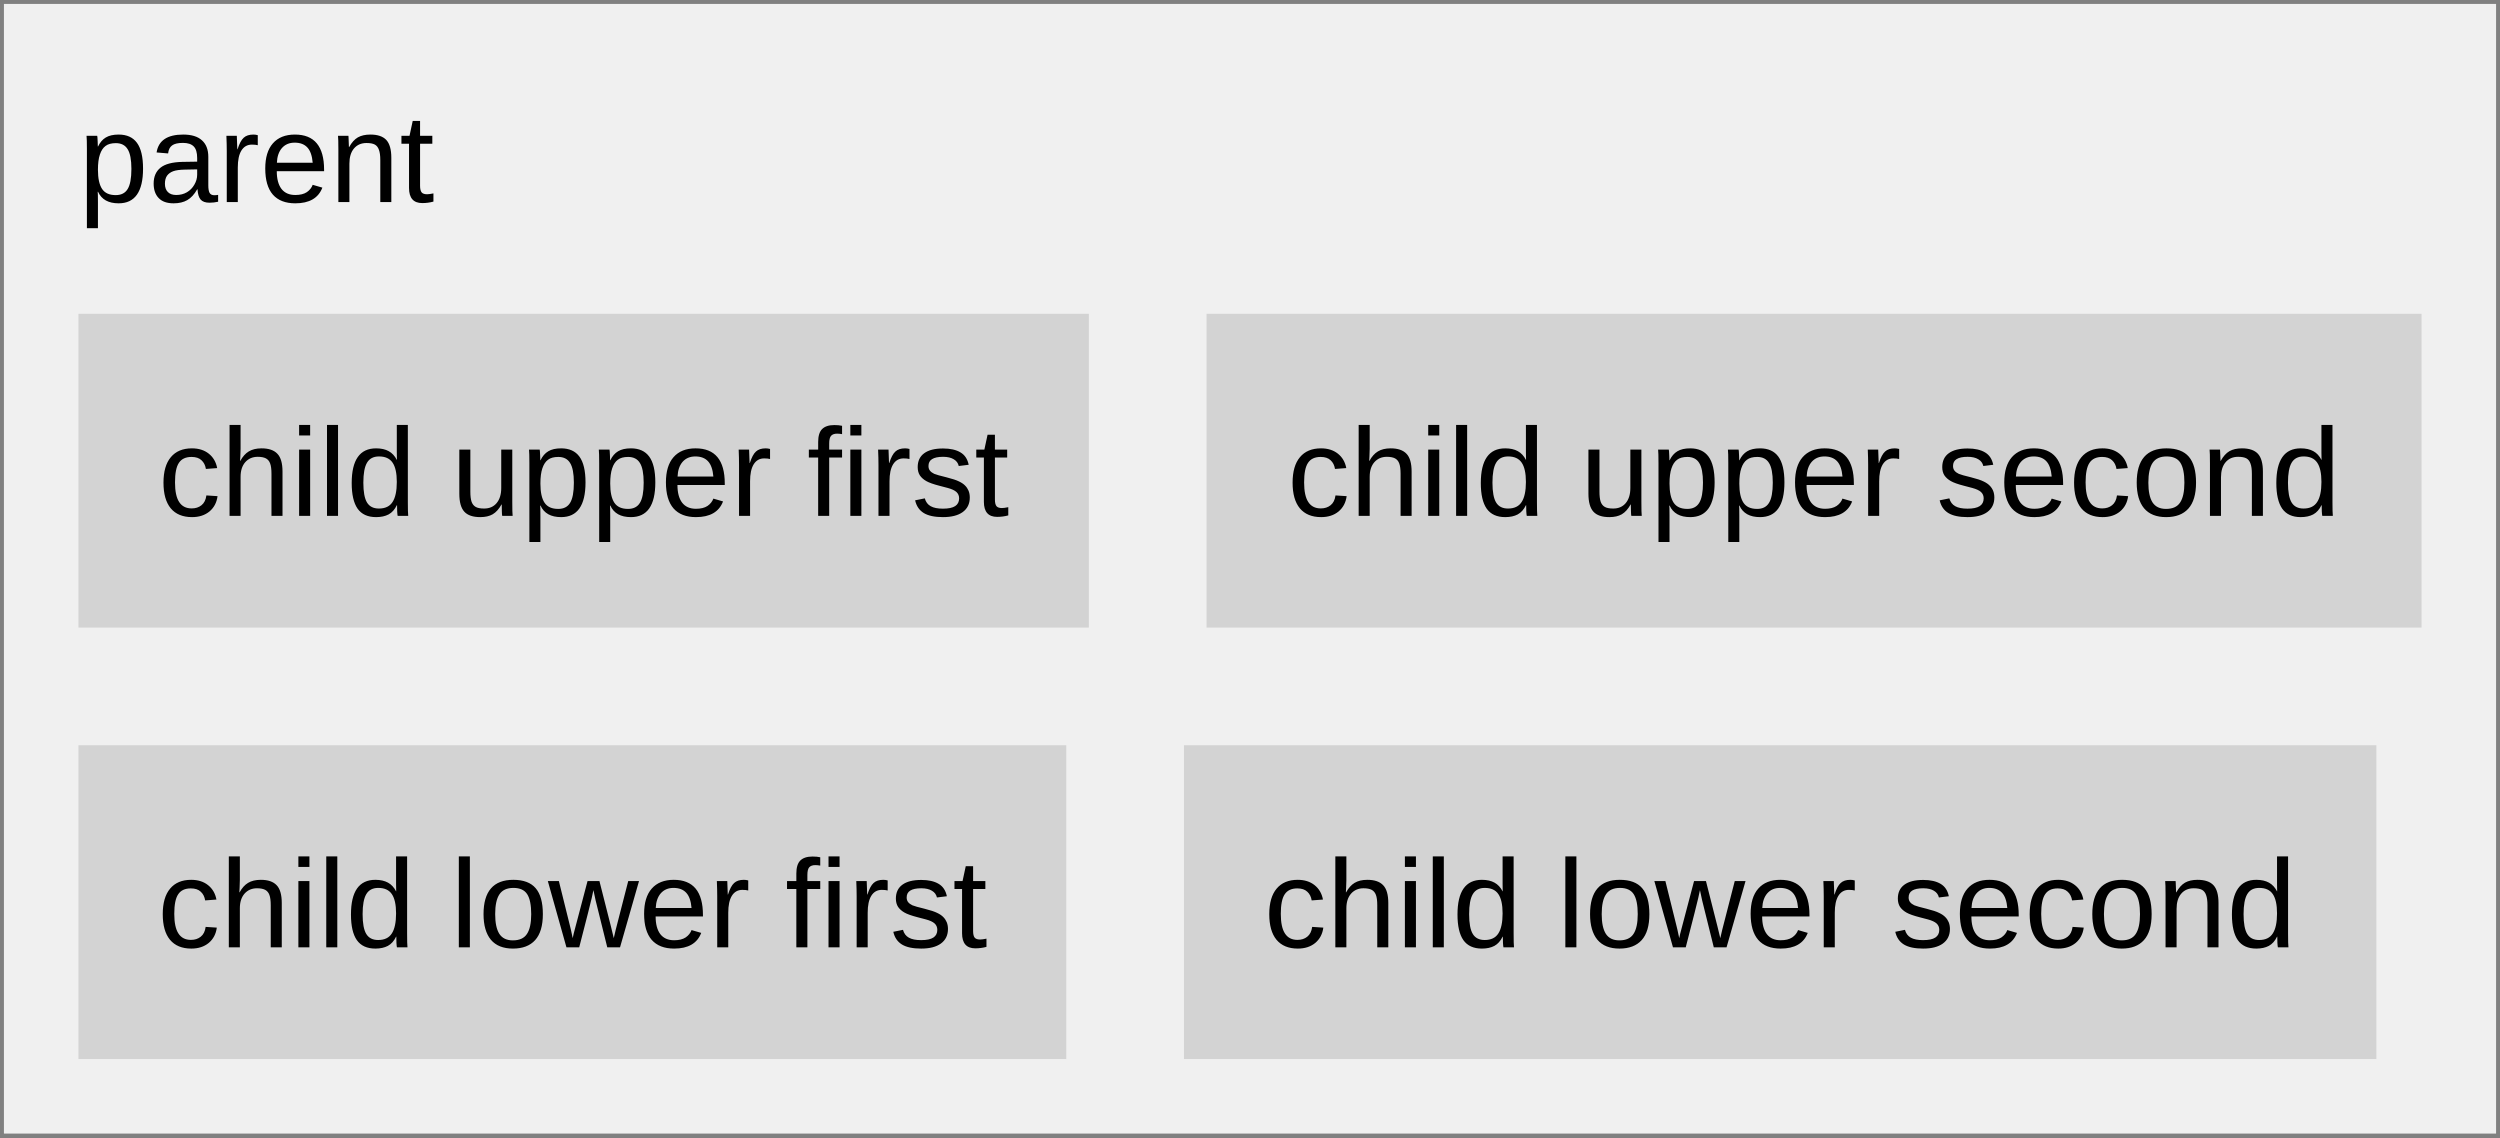
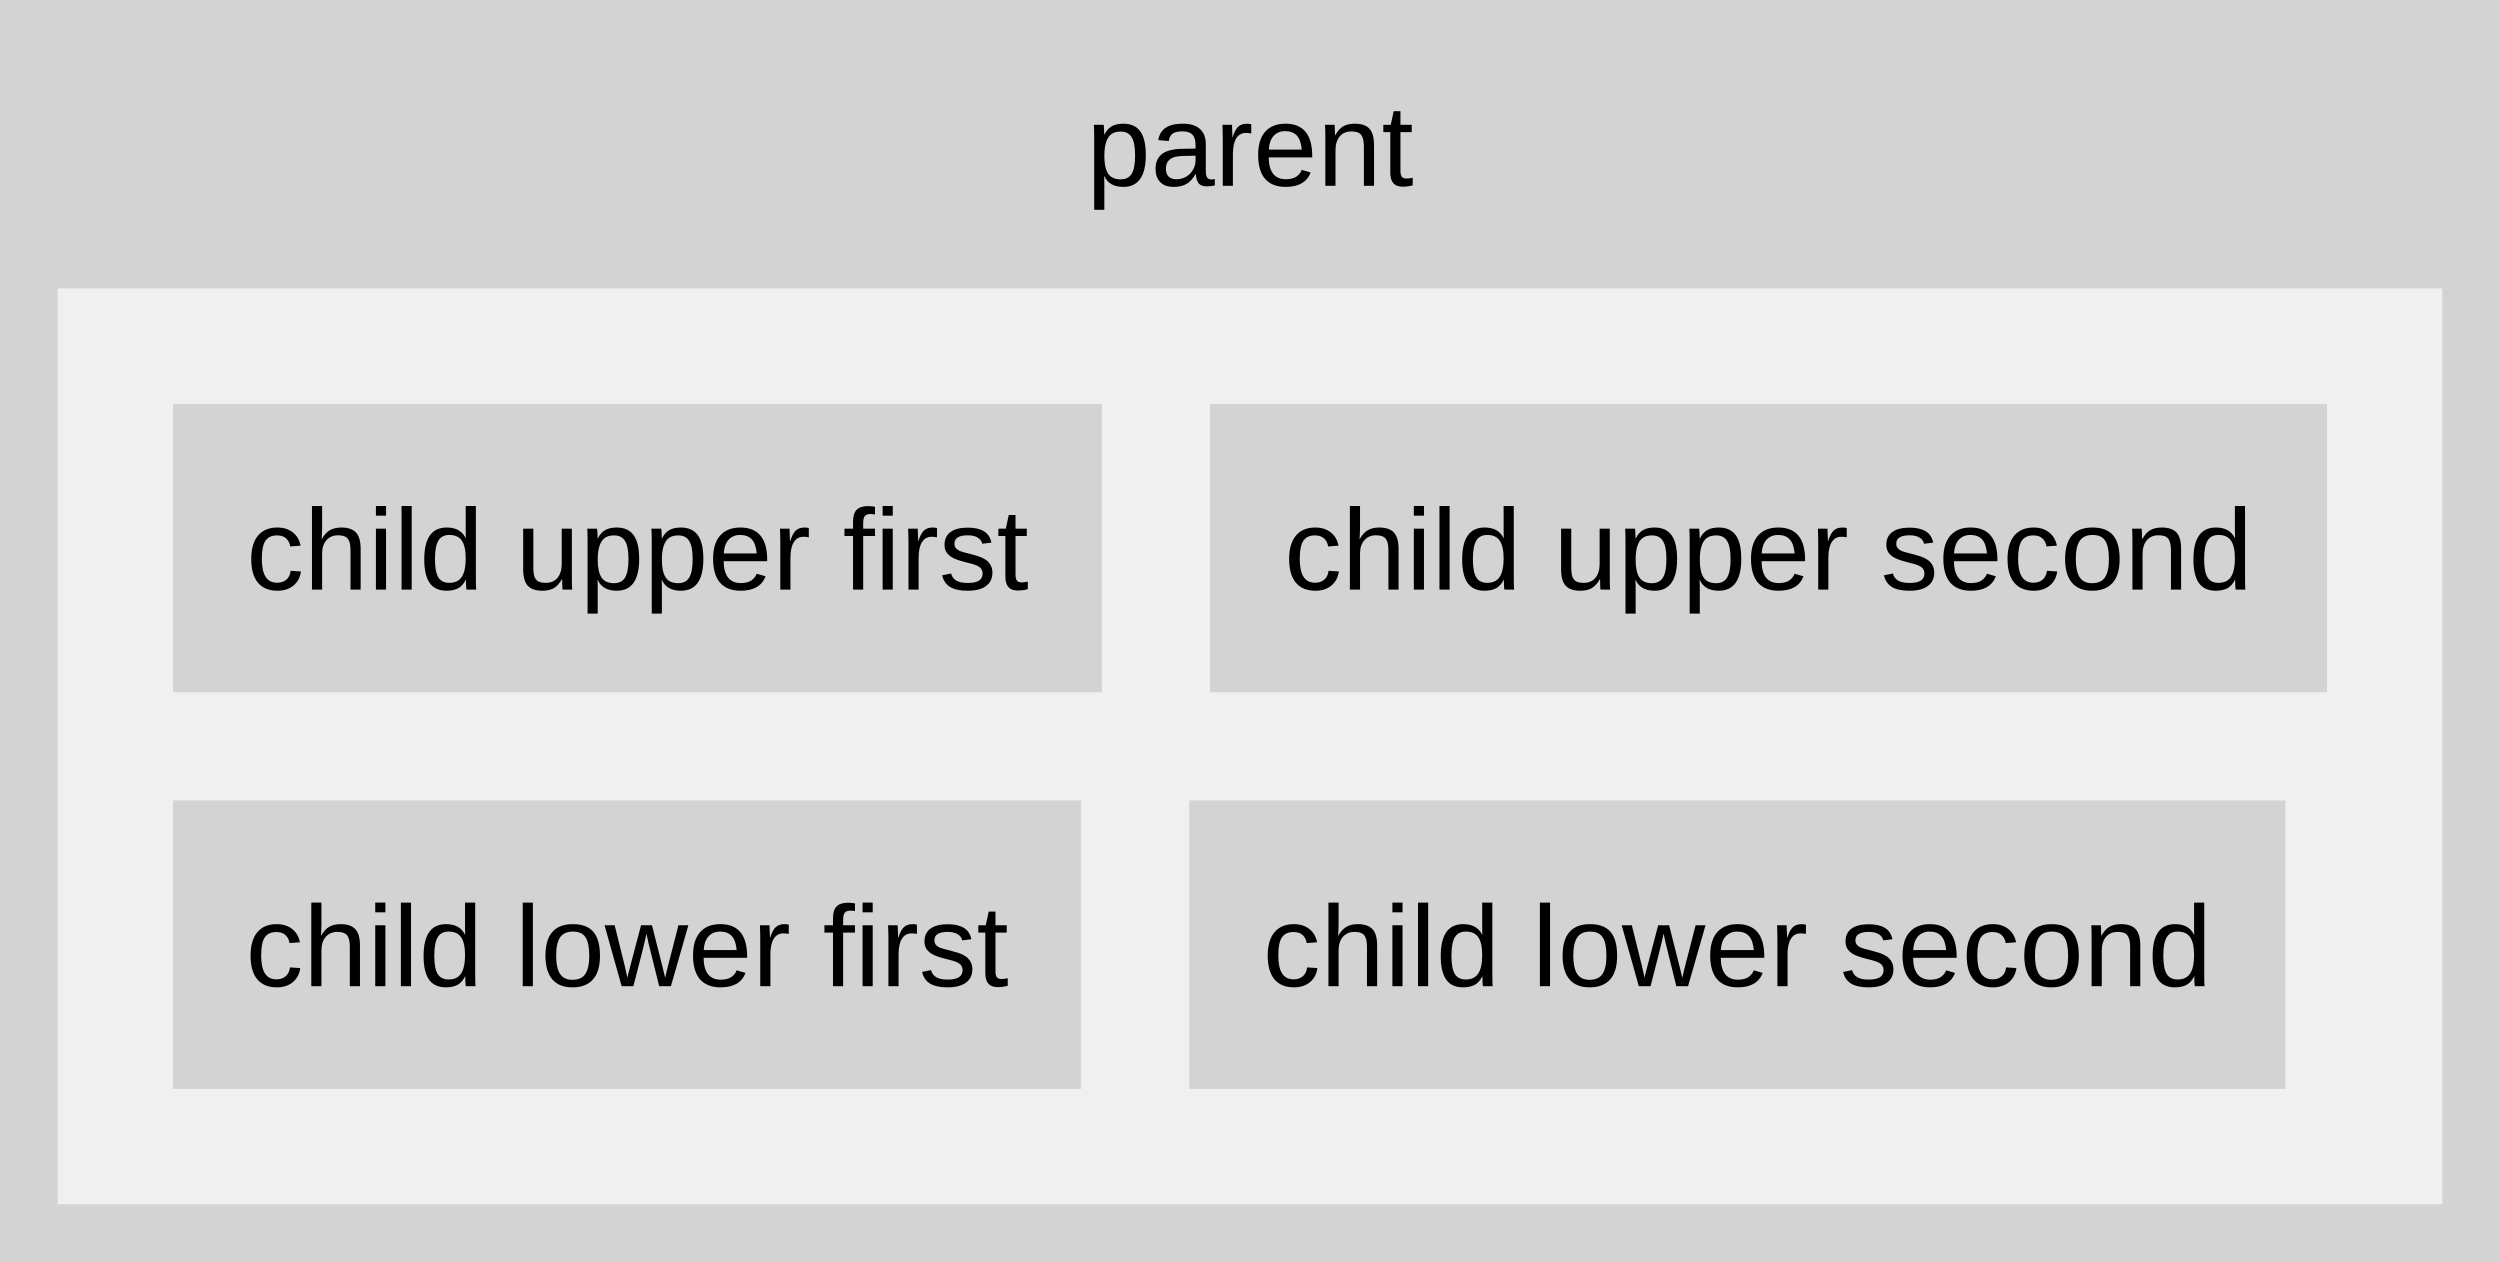
- <svg xmlns="http://www.w3.org/2000/svg" height="145" width="318.68">
+ <svg xmlns="http://www.w3.org/2000/svg" height="175" width="346.68">
  <defs>
-     <style type="text/css">text{font-family:arial;font-size:16px}g.anonymous&gt;text{font-style:italic}g.parent&gt;rect{fill:none;stroke:gray}g.item&gt;rect{fill:lightgray}g.item&gt;text{text-anchor:middle}g.dependency&gt;text{fill:white;text-anchor:middle}</style>
+     <style type="text/css">text{font-family:arial;font-size:16px}g.anonymous&gt;text{font-style:italic}g.item&gt;rect{fill:lightgray}g.item&gt;text{text-anchor:middle}g.dependency&gt;text{fill:white;text-anchor:middle}</style>
  </defs>
  <symbol id="down-arrow" preserveAspectRatio="xMidYMax slice" viewBox="0,0,1,1">
    <polygon fill="darkgreen" points="0,0.85 0,0 1,0 1,0.85 0.5,1" />
  </symbol>
  <symbol id="right-arrow" preserveAspectRatio="xMaxYMid slice" viewBox="0,0,1,1">
    <polygon fill="darkred" points="0.85,0 0,0 0,1 0.85,1 1,0.5" />
  </symbol>
  <symbol id="up-arrow" preserveAspectRatio="xMidYMin slice" viewBox="0,0,1,1">
    <polygon fill="darkred" points="0,0.15 0,1 1,1 1,0.15 0.5,0" />
  </symbol>
-   <g class="parent">
-     <rect height="145" width="318.68" />
-     <text x="10" y="25.76">parent</text>
-     <g class="item">
-       <rect height="40" width="128.8" x="10" y="40" />
-       <text x="74.4" y="65.76">child upper first</text>
-     </g>
-     <g class="item">
-       <rect height="40" width="154.88" x="153.8" y="40" />
-       <text x="231.24" y="65.76">child upper second</text>
-     </g>
-     <g class="item">
-       <rect height="40" width="125.92" x="10" y="95" />
-       <text x="72.96" y="120.76">child lower first</text>
-     </g>
-     <g class="item">
-       <rect height="40" width="152" x="150.92" y="95" />
-       <text x="226.92" y="120.76">child lower second</text>
-     </g>
+   <rect height="167" style="fill:none;stroke:lightgrey;stroke-width:8" width="338.68" x="4" y="4" />
+   <g class="item">
+     <rect style="fill:lightgrey" height="40" width="346.68" />
+     <text x="173.34" y="25.76">parent</text>
+   </g>
+   <g class="item">
+     <rect height="40" width="128.8" x="24" y="56" />
+     <text x="88.4" y="81.76">child upper first</text>
+   </g>
+   <g class="item">
+     <rect height="40" width="154.88" x="167.8" y="56" />
+     <text x="245.24" y="81.76">child upper second</text>
+   </g>
+   <g class="item">
+     <rect height="40" width="125.92" x="24" y="111" />
+     <text x="86.96" y="136.76">child lower first</text>
+   </g>
+   <g class="item">
+     <rect height="40" width="152" x="164.92" y="111" />
+     <text x="240.92" y="136.76">child lower second</text>
  </g>
</svg>
